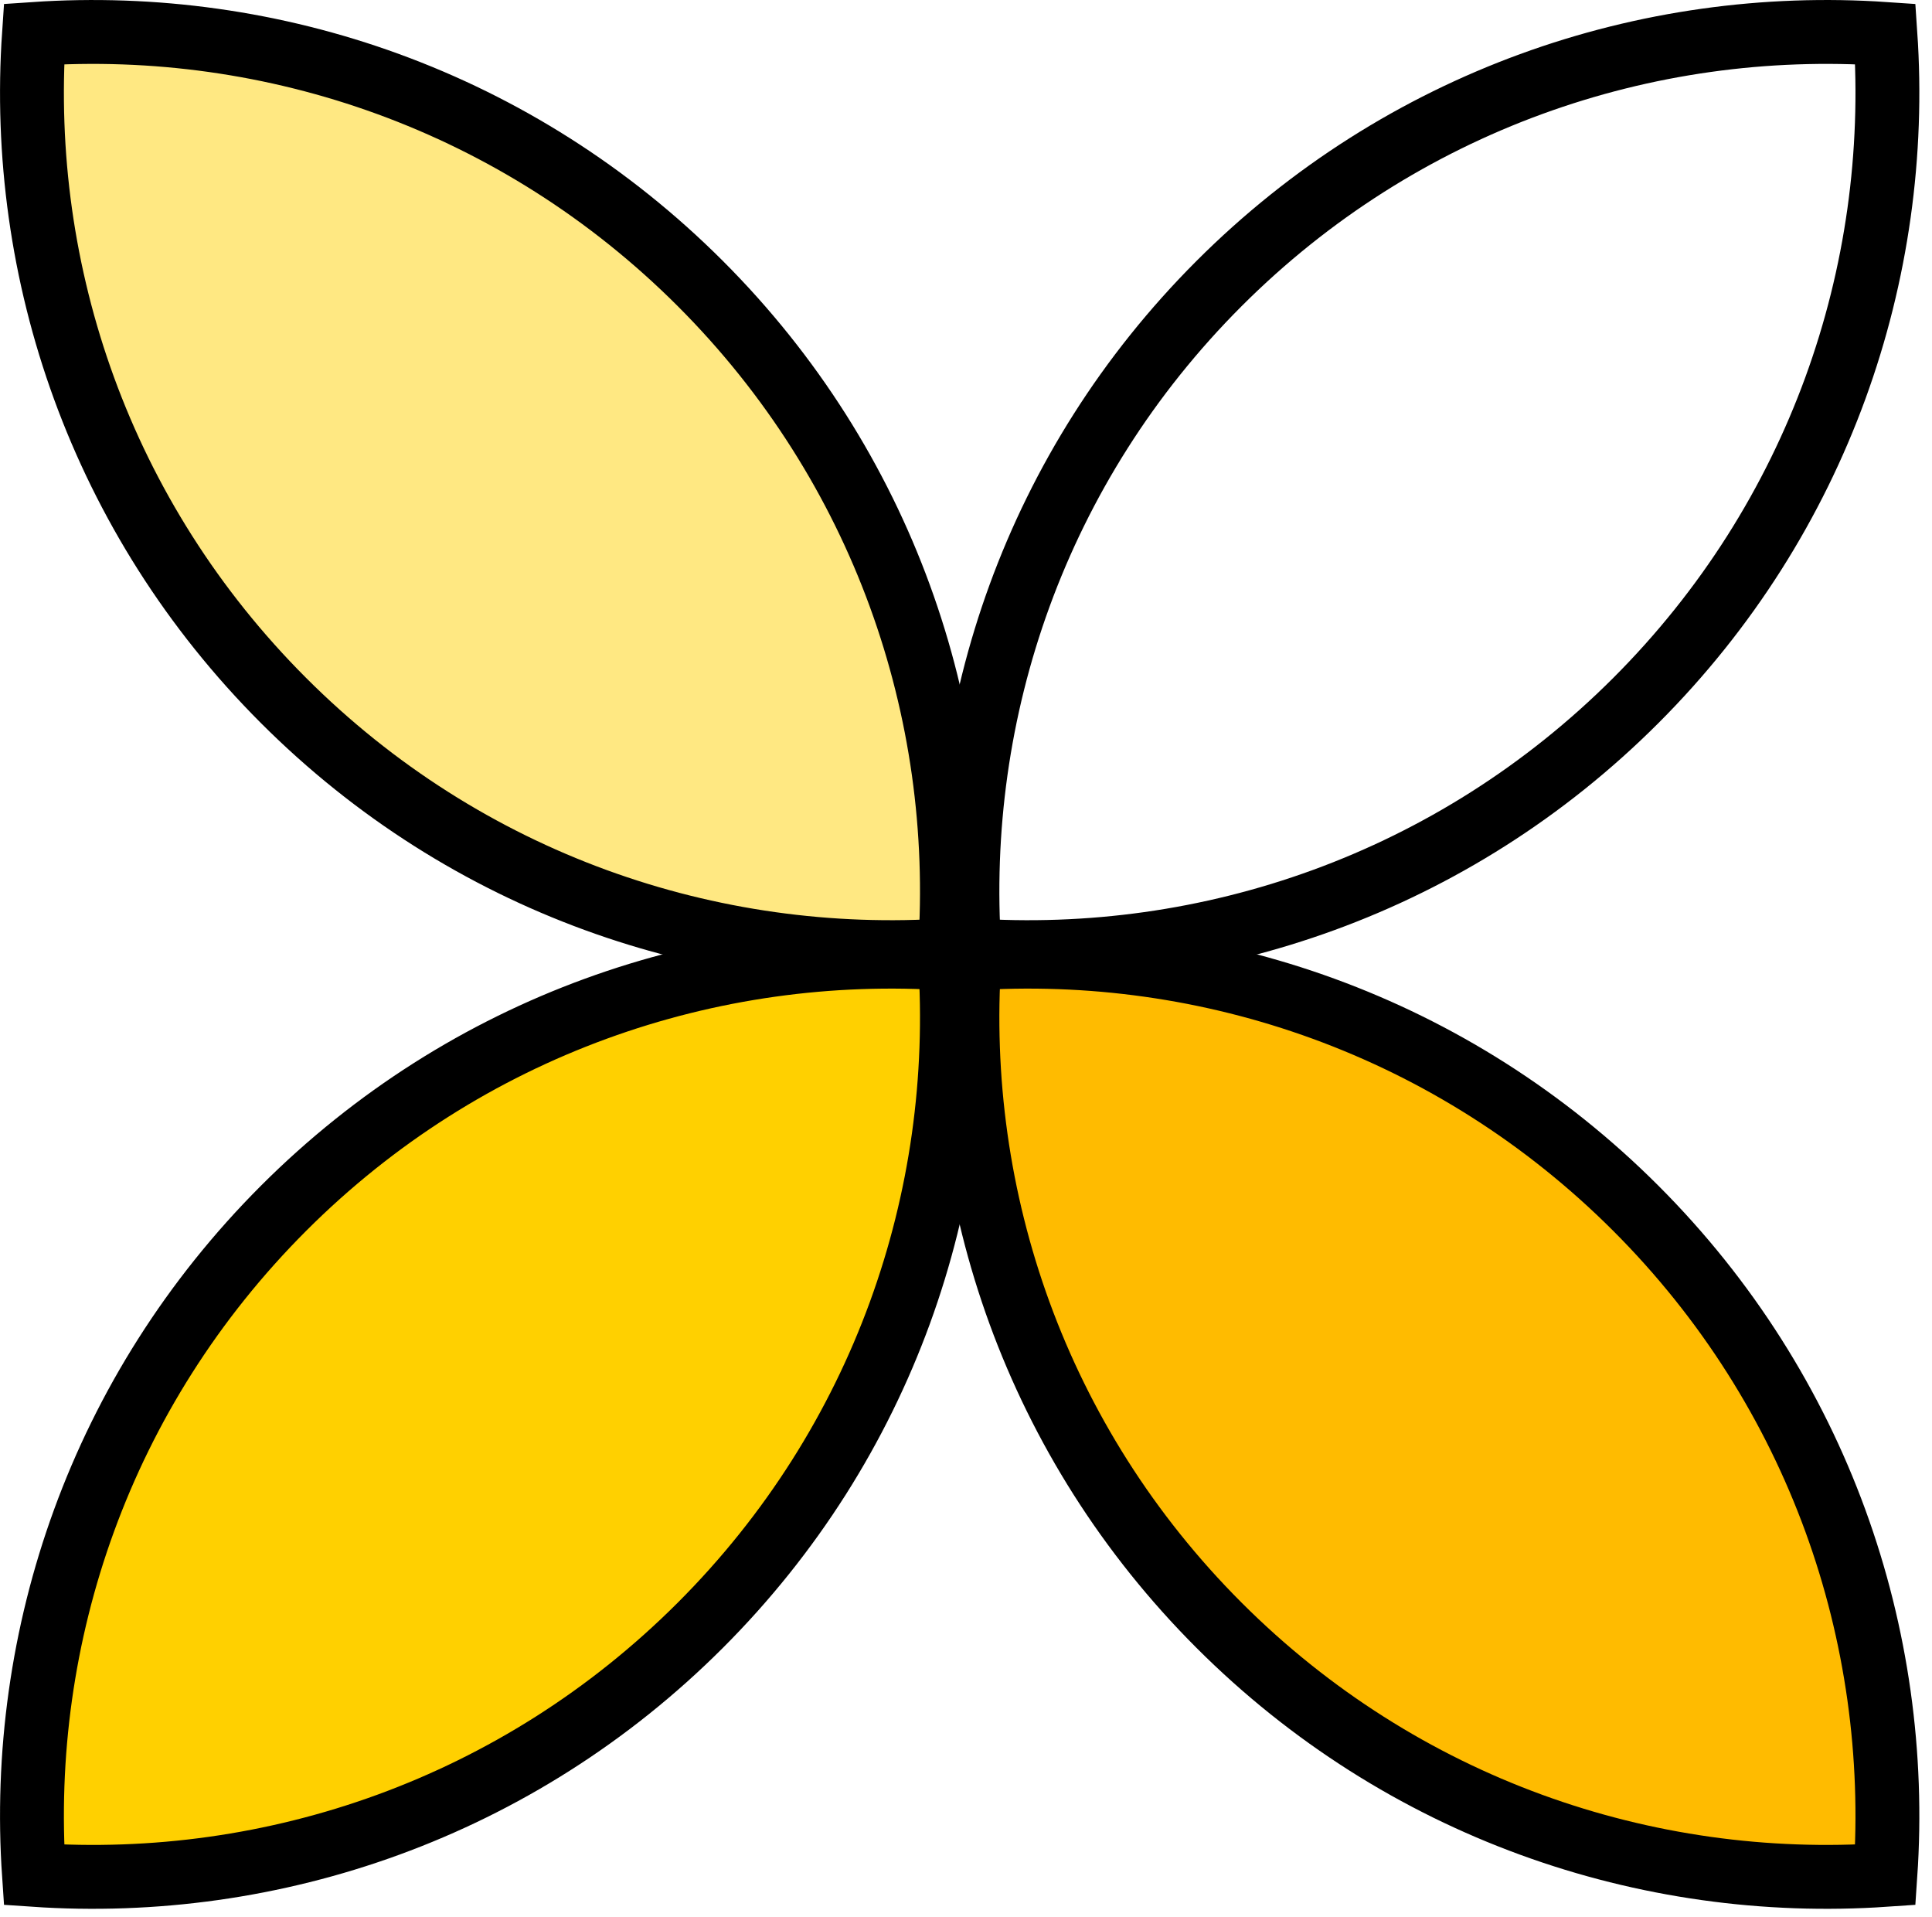
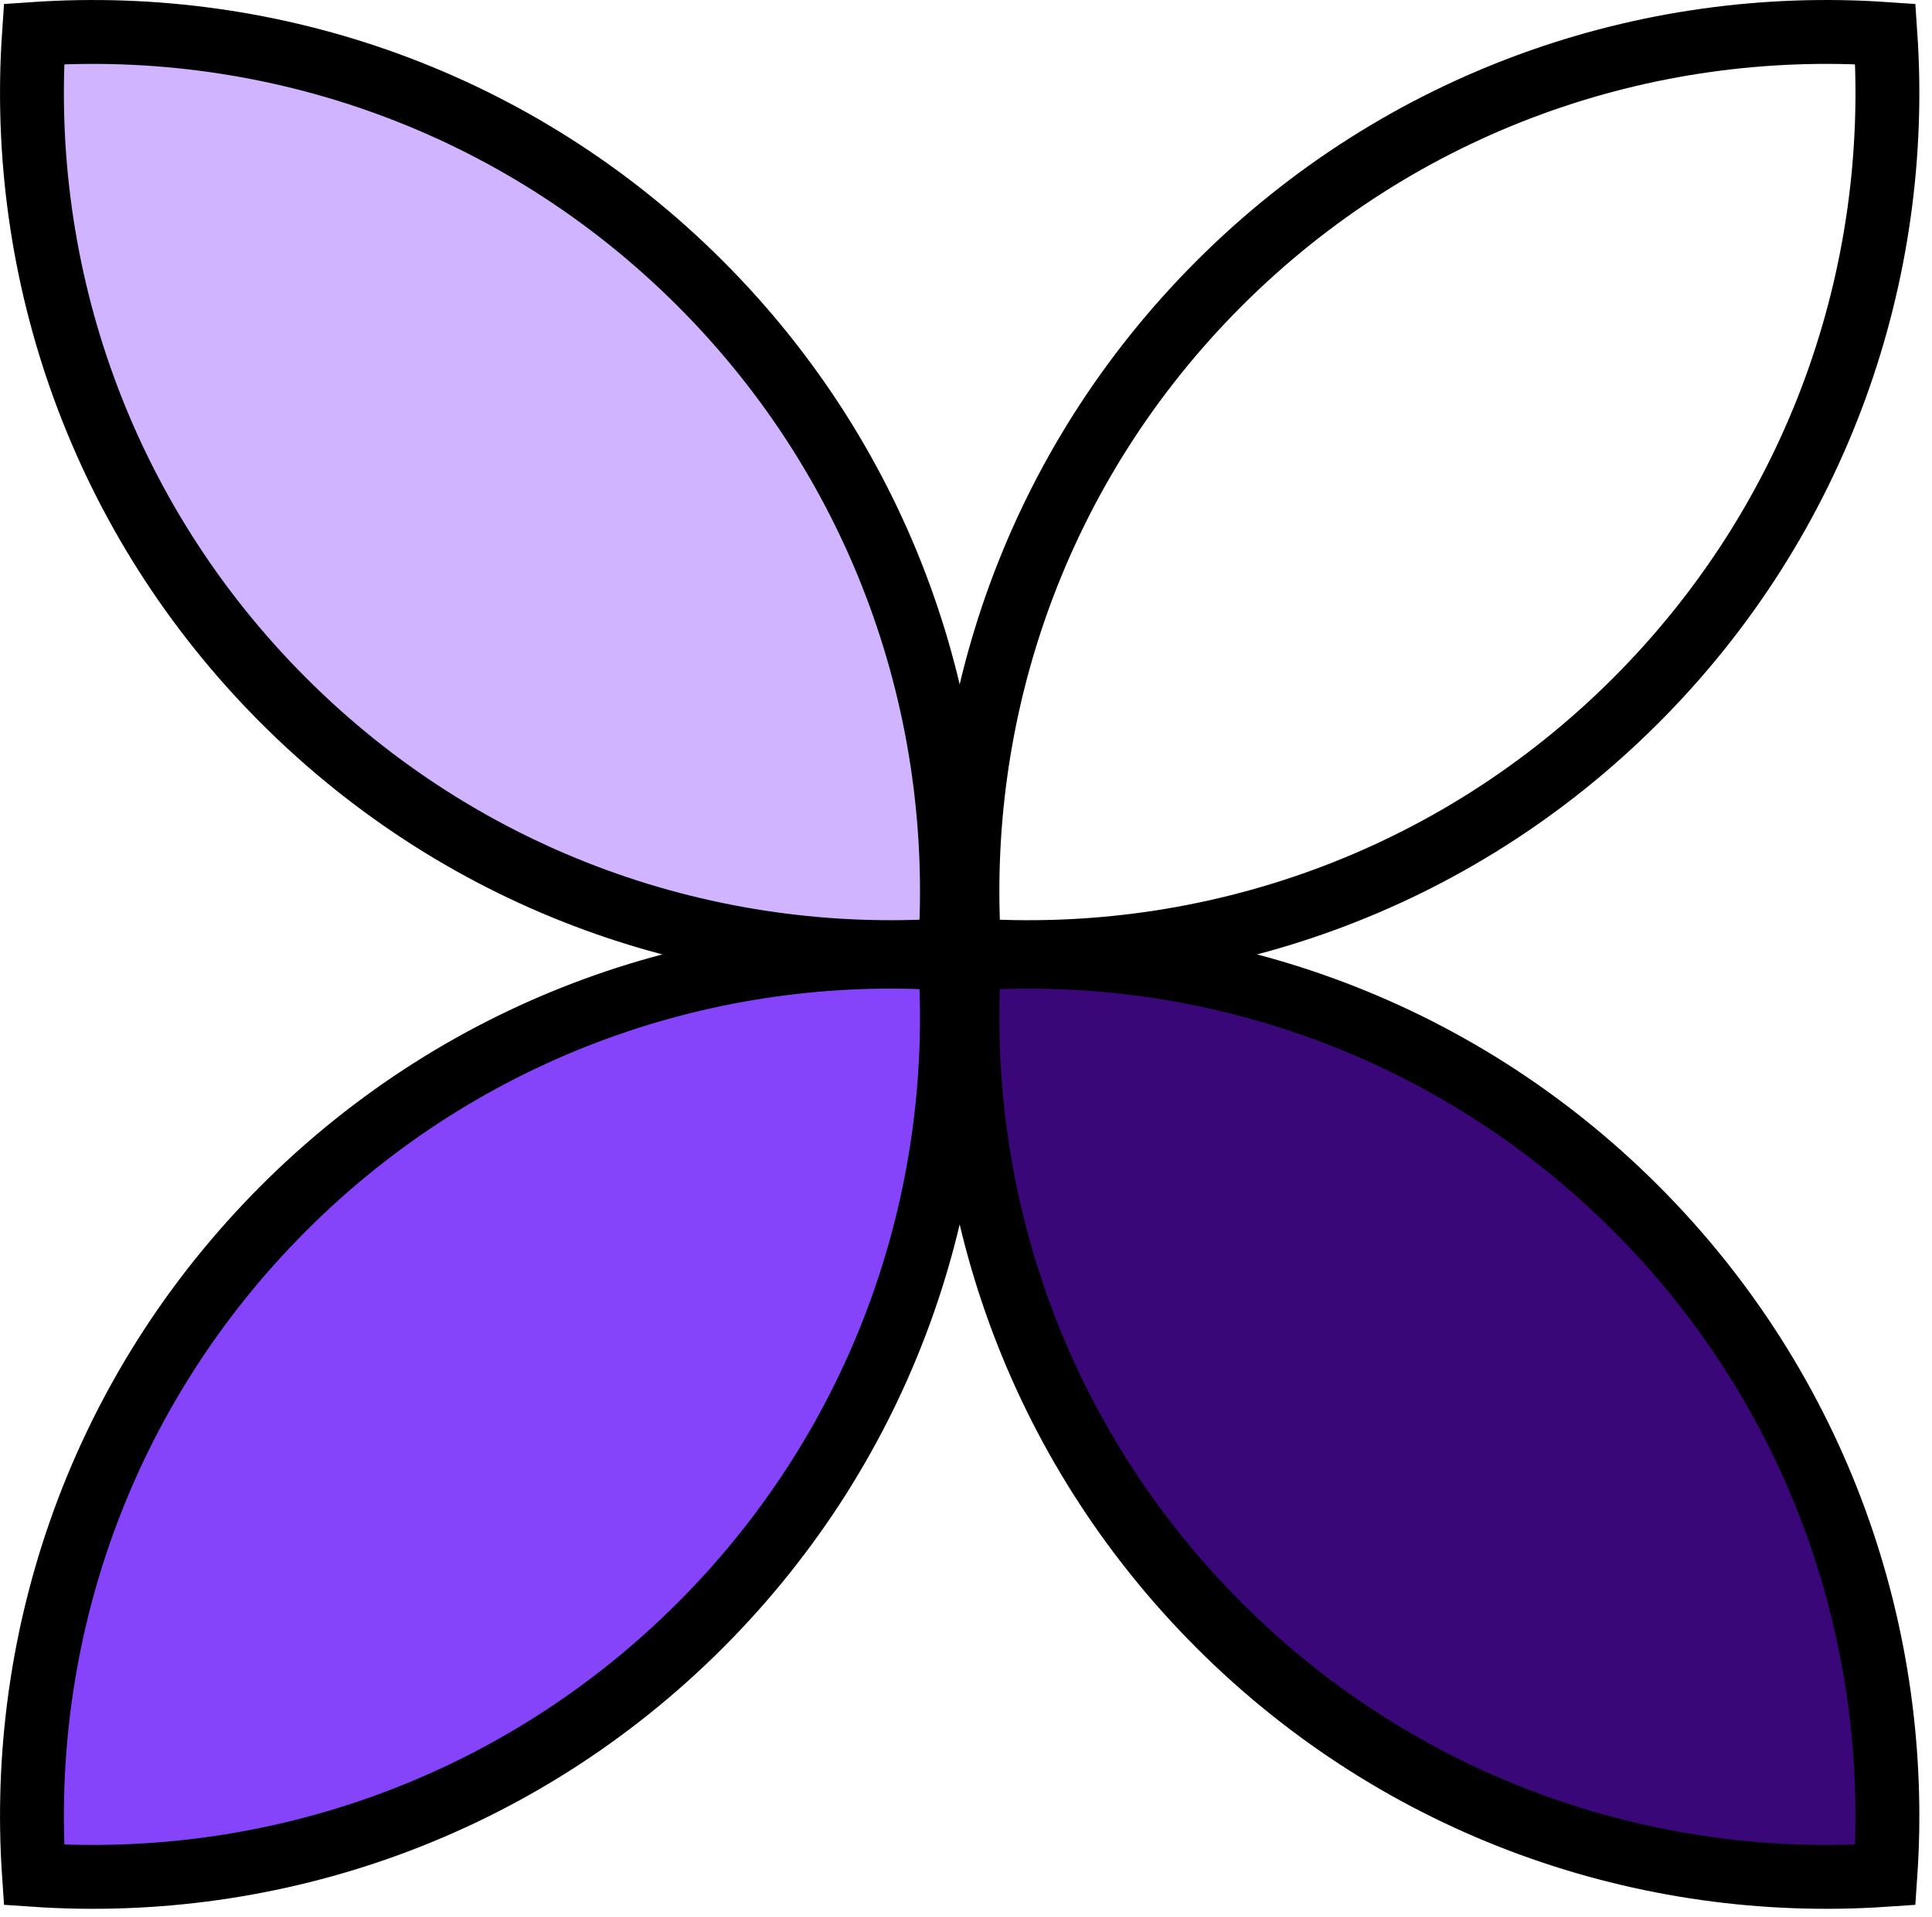
<svg xmlns="http://www.w3.org/2000/svg" width="121" height="120" viewBox="0 0 121 120" fill="none">
-   <path d="M118.081 117.393C103.105 118.417 87.79 113.207 76.346 101.763C64.902 90.319 59.691 75.003 60.716 60.027C75.692 59.003 91.007 64.213 102.451 75.657C113.895 87.102 119.106 102.417 118.081 117.393Z" fill="#FFBB00" stroke="black" stroke-width="4" />
-   <path d="M43.863 101.763C32.419 113.207 17.104 118.417 2.128 117.393C1.103 102.416 6.313 87.102 17.758 75.657C29.202 64.213 44.517 59.003 59.493 60.027C60.517 75.003 55.307 90.319 43.863 101.763Z" fill="#FFD000" stroke="black" stroke-width="4" />
-   <path d="M43.863 17.757C32.419 6.313 17.104 1.103 2.128 2.127C1.103 17.103 6.313 32.418 17.758 43.862C29.202 55.307 44.517 60.517 59.493 59.492C60.517 44.516 55.307 29.201 43.863 17.757Z" fill="#FFE882" stroke="black" stroke-width="4" />
+   <path d="M118.081 117.393C103.105 118.417 87.79 113.207 76.346 101.763C64.902 90.319 59.691 75.003 60.716 60.027C75.692 59.003 91.007 64.213 102.451 75.657C113.895 87.102 119.106 102.417 118.081 117.393Z" fill="#390778" stroke="black" stroke-width="4" />
+   <path d="M43.863 101.763C32.419 113.207 17.104 118.417 2.128 117.393C1.103 102.416 6.313 87.102 17.758 75.657C29.202 64.213 44.517 59.003 59.493 60.027C60.517 75.003 55.307 90.319 43.863 101.763Z" fill="#8544FA" stroke="black" stroke-width="4" />
+   <path d="M43.863 17.757C32.419 6.313 17.104 1.103 2.128 2.127C1.103 17.103 6.313 32.418 17.758 43.862C29.202 55.307 44.517 60.517 59.493 59.492C60.517 44.516 55.307 29.201 43.863 17.757Z" fill="#D0B4FF" stroke="black" stroke-width="4" />
  <path d="M118.081 2.127C103.105 1.102 87.79 6.313 76.346 17.757C64.902 29.201 59.691 44.516 60.716 59.492C75.692 60.517 91.007 55.306 102.451 43.862C113.895 32.418 119.106 17.103 118.081 2.127Z" stroke="black" stroke-width="4" />
</svg>
